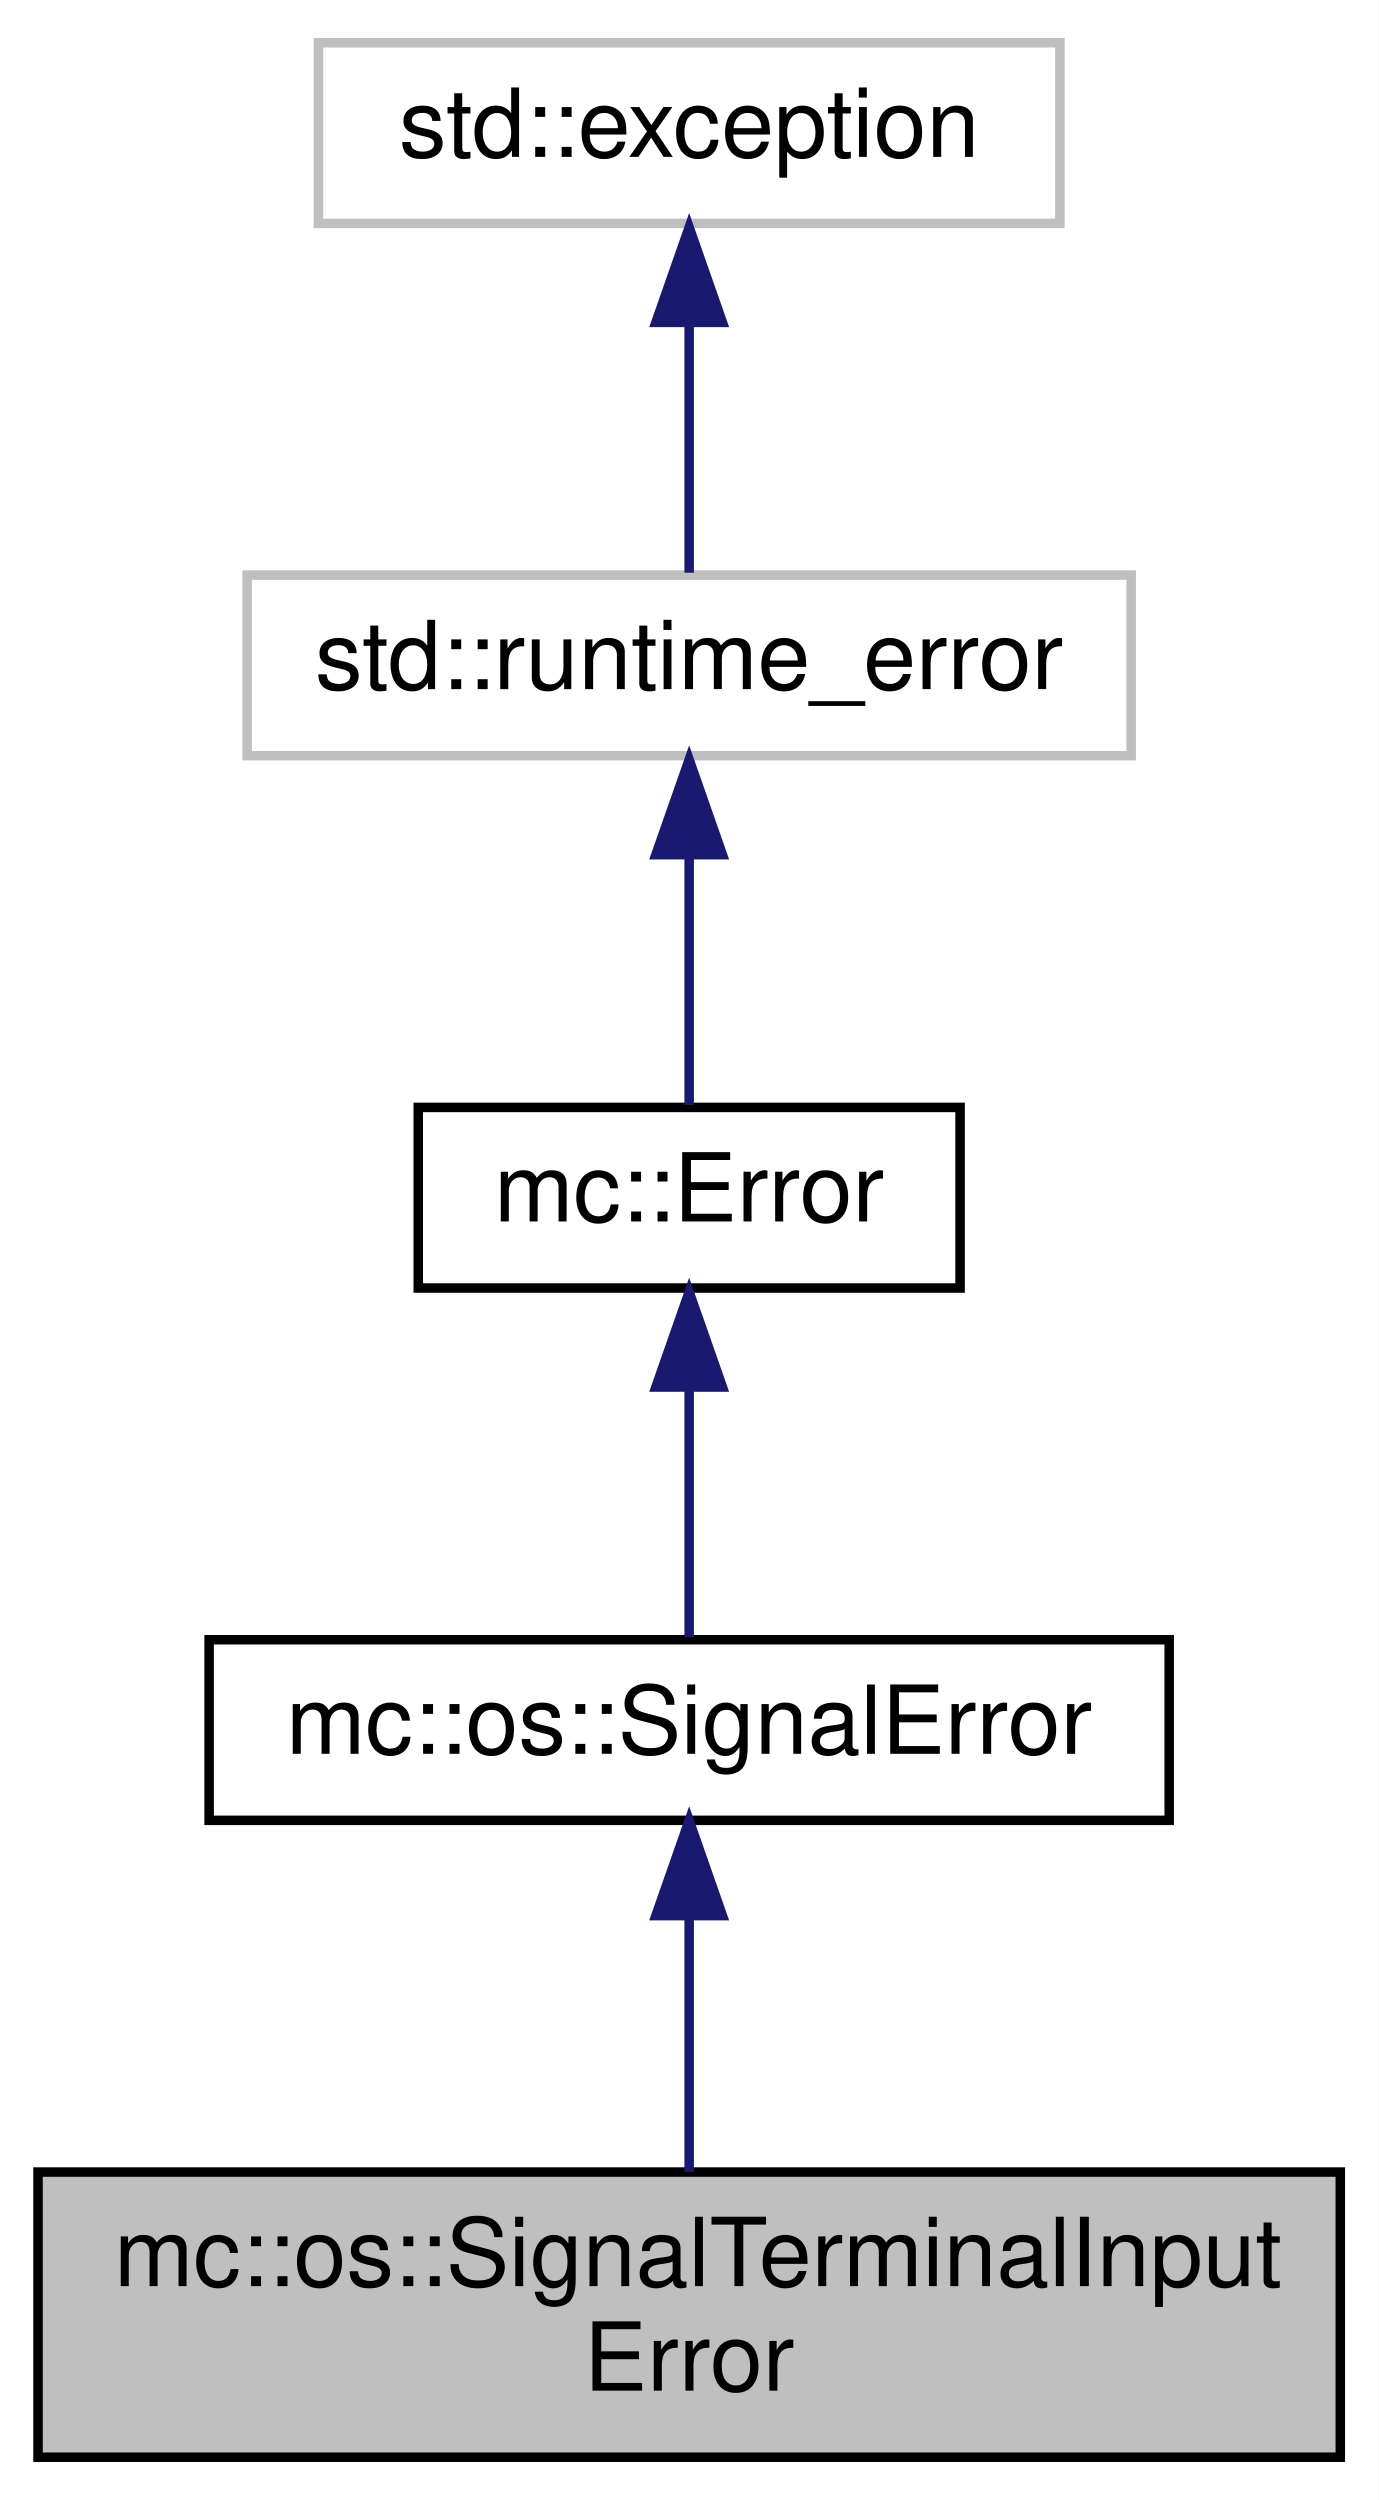
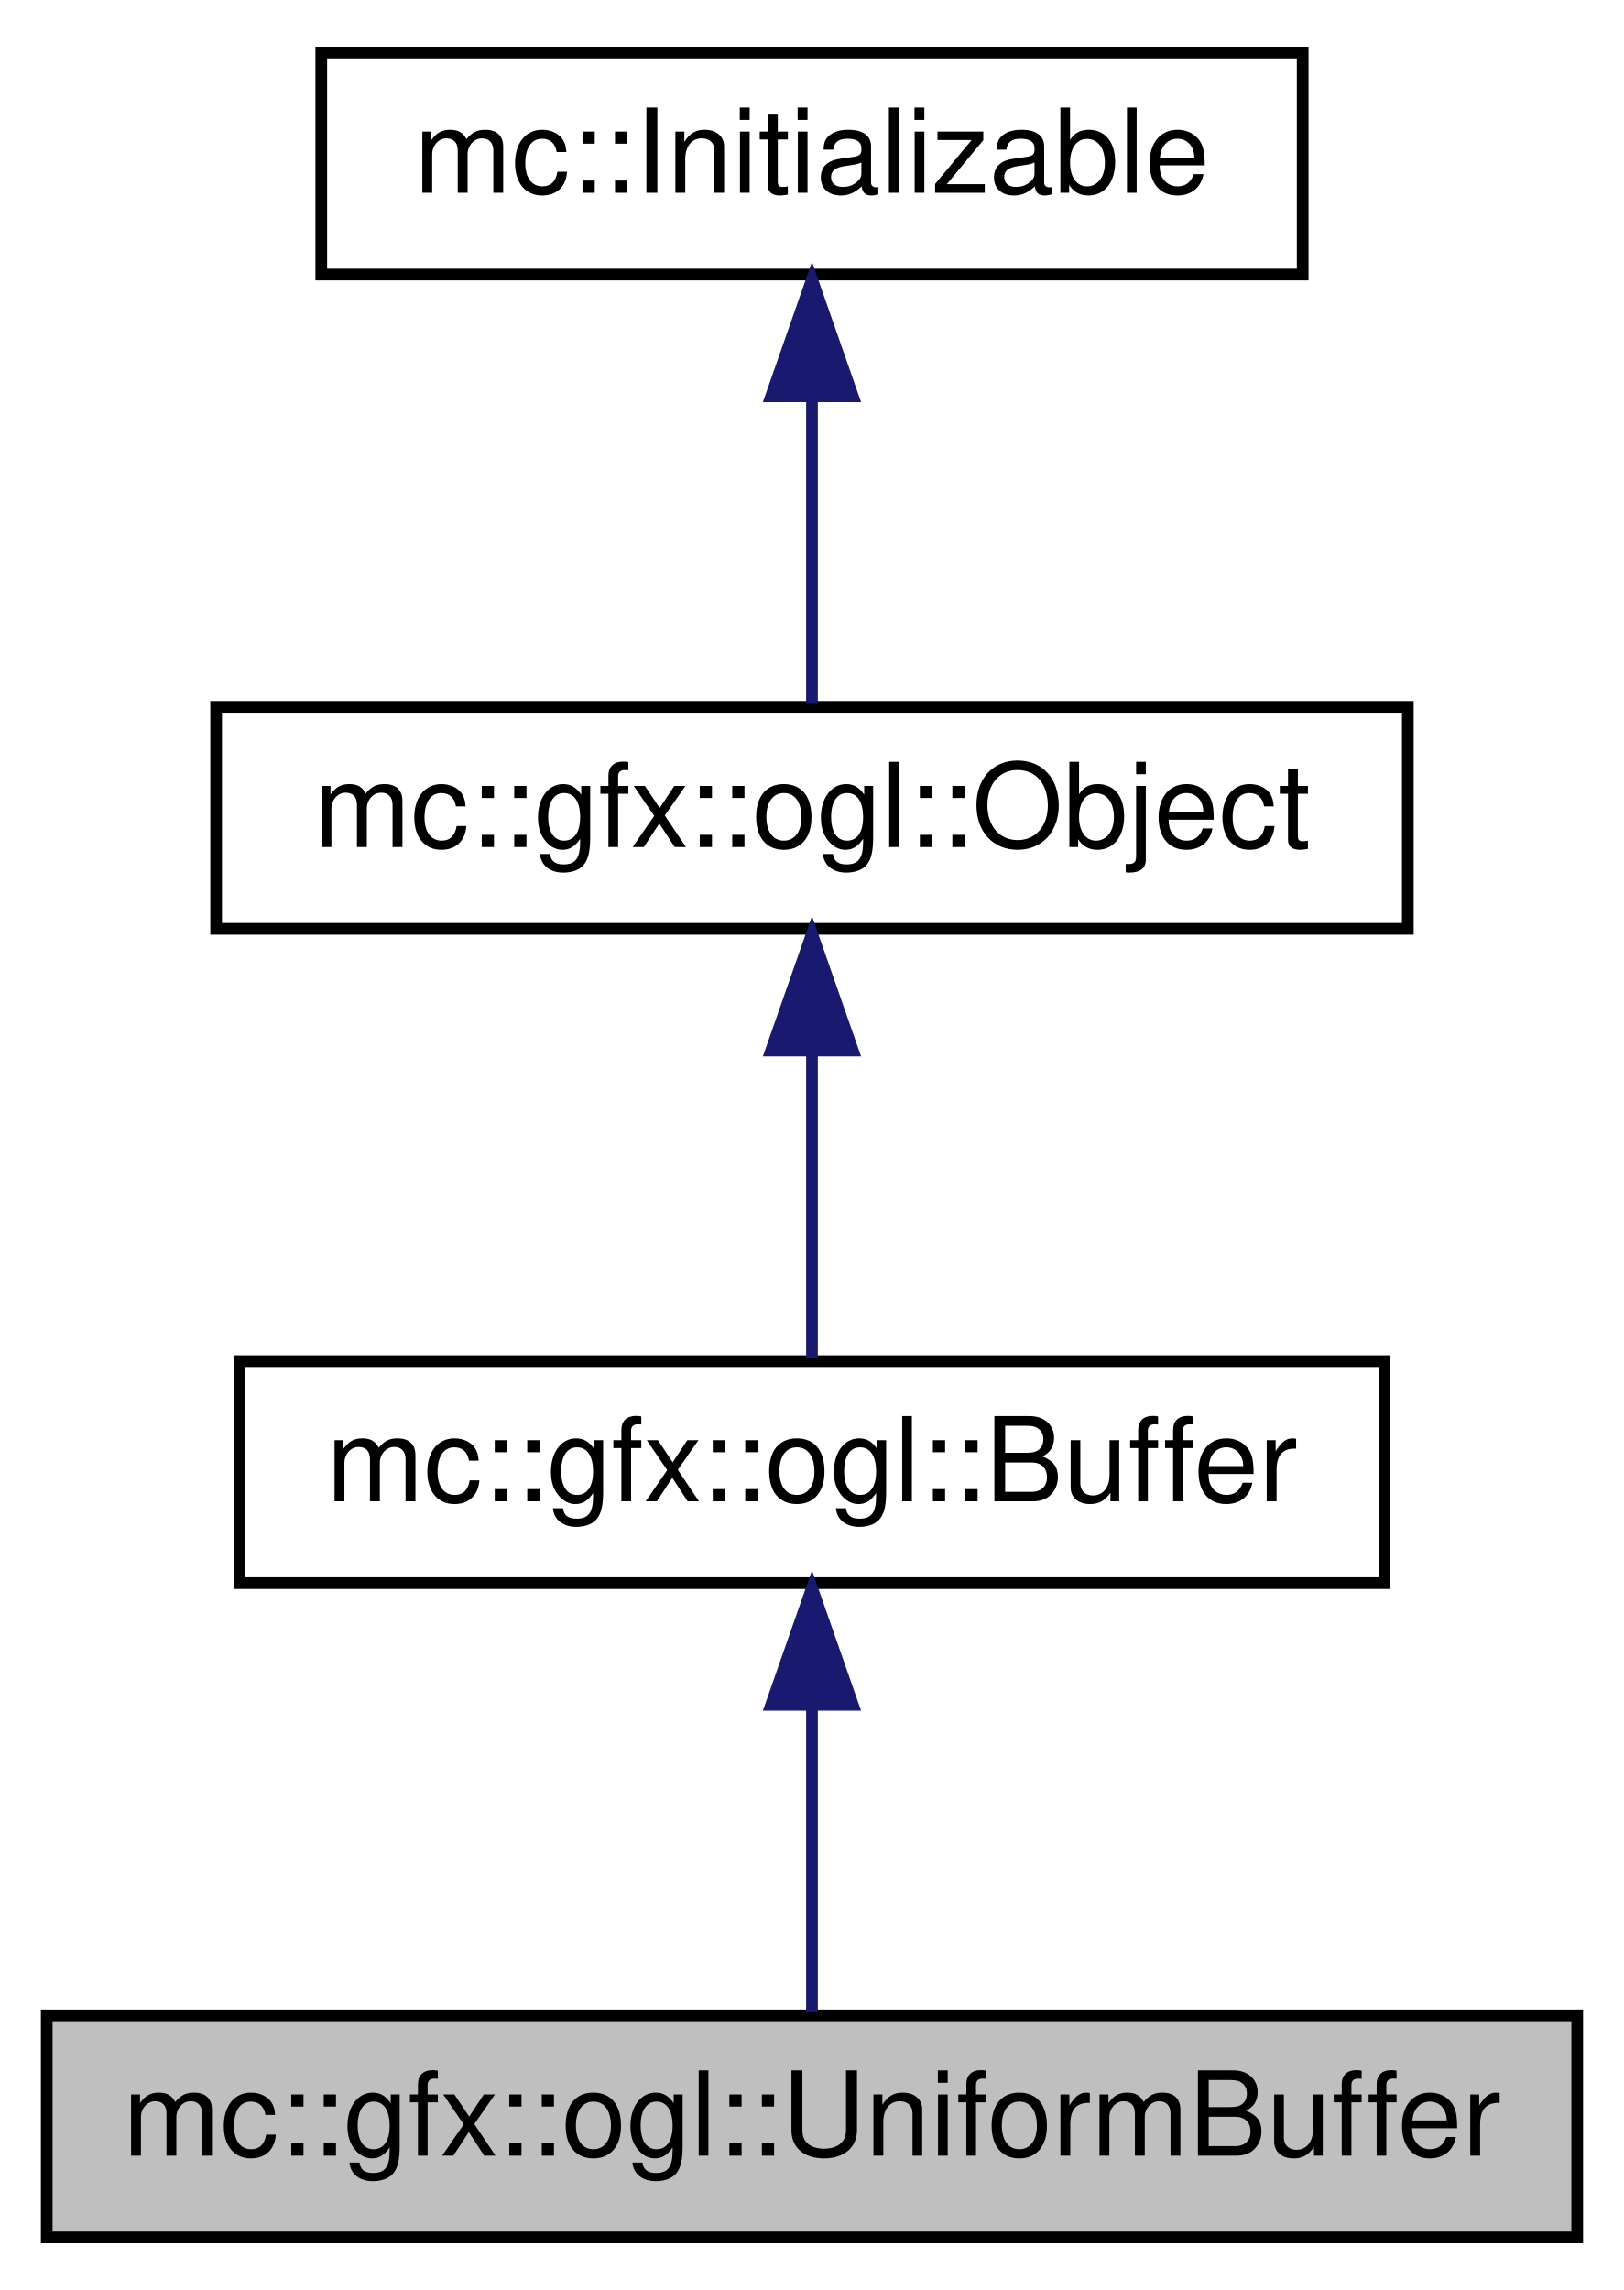
- <svg xmlns="http://www.w3.org/2000/svg" xmlns:xlink="http://www.w3.org/1999/xlink" width="145pt" height="263pt" viewBox="0.00 0.00 145.00 263.00">
-   <g id="graph0" class="graph" transform="scale(1 1) rotate(0) translate(4 259)">
-     <polygon fill="white" stroke="none" points="-4,4 -4,-259 141,-259 141,4 -4,4" />
+ <svg xmlns="http://www.w3.org/2000/svg" xmlns:xlink="http://www.w3.org/1999/xlink" width="139pt" height="196pt" viewBox="0.00 0.00 139.00 196.00">
+   <g id="graph0" class="graph" transform="scale(1 1) rotate(0) translate(4 192)">
+     <polygon fill="white" stroke="none" points="-4,4 -4,-192 135,-192 135,4 -4,4" />
    <g id="node1" class="node">
-       <polygon fill="#bfbfbf" stroke="black" points="0,-0.5 0,-30.5 137,-30.5 137,-0.5 0,-0.5" />
-       <text text-anchor="start" x="8" y="-18.5" font-family="Helvetica,sans-Serif" font-size="10.00">mc::os::SignalTerminalInput</text>
-       <text text-anchor="middle" x="68.5" y="-7.5" font-family="Helvetica,sans-Serif" font-size="10.00">Error</text>
+       <polygon fill="#bfbfbf" stroke="black" points="0,-0.5 0,-19.5 131,-19.5 131,-0.5 0,-0.5" />
+       <text text-anchor="middle" x="65.5" y="-7.5" font-family="Helvetica,sans-Serif" font-size="10.00">mc::gfx::ogl::UniformBuffer</text>
    </g>
    <g id="node2" class="node">
      <g id="a_node2">
-         <a xlink:href="../../d9/d2e/a00056.html" target="_top" xlink:title="mc::os::SignalError">
-           <polygon fill="white" stroke="black" points="18,-67.5 18,-86.5 119,-86.5 119,-67.5 18,-67.5" />
-           <text text-anchor="middle" x="68.5" y="-74.5" font-family="Helvetica,sans-Serif" font-size="10.00">mc::os::SignalError</text>
+         <a xlink:href="../../d7/dec/a00010.html" target="_top" xlink:title="Represents a sslBuffer of memory in the GPU. ">
+           <polygon fill="white" stroke="black" points="16.5,-56.5 16.5,-75.5 114.5,-75.5 114.5,-56.5 16.5,-56.5" />
+           <text text-anchor="middle" x="65.5" y="-63.5" font-family="Helvetica,sans-Serif" font-size="10.00">mc::gfx::ogl::Buffer</text>
        </a>
      </g>
    </g>
    <g id="edge1" class="edge">
-       <path fill="none" stroke="midnightblue" d="M68.5,-57.235C68.5,-48.586 68.5,-38.497 68.5,-30.523" />
-       <polygon fill="midnightblue" stroke="midnightblue" points="65,-57.475 68.5,-67.475 72,-57.475 65,-57.475" />
+       <path fill="none" stroke="midnightblue" d="M65.5,-45.804C65.5,-36.91 65.5,-26.78 65.5,-19.751" />
+       <polygon fill="midnightblue" stroke="midnightblue" points="62,-46.083 65.5,-56.083 69,-46.083 62,-46.083" />
    </g>
    <g id="node3" class="node">
      <g id="a_node3">
-         <a xlink:href="../../de/d11/a00021.html" target="_top" xlink:title="Superclass that all exceptions in MACE extend. ">
-           <polygon fill="white" stroke="black" points="40,-123.5 40,-142.5 97,-142.5 97,-123.5 40,-123.5" />
-           <text text-anchor="middle" x="68.5" y="-130.5" font-family="Helvetica,sans-Serif" font-size="10.00">mc::Error</text>
+         <a xlink:href="../../d3/de7/a00039.html" target="_top" xlink:title="Represents a OpenGL object in memory. ">
+           <polygon fill="white" stroke="black" points="14.5,-112.5 14.5,-131.5 116.5,-131.5 116.5,-112.5 14.5,-112.5" />
+           <text text-anchor="middle" x="65.5" y="-119.5" font-family="Helvetica,sans-Serif" font-size="10.00">mc::gfx::ogl::Object</text>
        </a>
      </g>
    </g>
    <g id="edge2" class="edge">
-       <path fill="none" stroke="midnightblue" d="M68.5,-112.805C68.5,-103.91 68.5,-93.78 68.5,-86.751" />
-       <polygon fill="midnightblue" stroke="midnightblue" points="65,-113.083 68.5,-123.083 72,-113.083 65,-113.083" />
+       <path fill="none" stroke="midnightblue" d="M65.5,-101.805C65.5,-92.91 65.5,-82.78 65.5,-75.751" />
+       <polygon fill="midnightblue" stroke="midnightblue" points="62,-102.083 65.5,-112.083 69,-102.083 62,-102.083" />
    </g>
    <g id="node4" class="node">
      <g id="a_node4">
-         <a xlink:title="STL class. ">
-           <polygon fill="white" stroke="#bfbfbf" points="22,-179.5 22,-198.5 115,-198.5 115,-179.5 22,-179.5" />
-           <text text-anchor="middle" x="68.5" y="-186.5" font-family="Helvetica,sans-Serif" font-size="10.00">std::runtime_error</text>
+         <a xlink:href="../../dc/d87/a00032.html" target="_top" xlink:title="mc::Initializable">
+           <polygon fill="white" stroke="black" points="23.5,-168.5 23.5,-187.5 107.5,-187.5 107.5,-168.5 23.5,-168.5" />
+           <text text-anchor="middle" x="65.5" y="-175.5" font-family="Helvetica,sans-Serif" font-size="10.00">mc::Initializable</text>
        </a>
      </g>
    </g>
    <g id="edge3" class="edge">
-       <path fill="none" stroke="midnightblue" d="M68.5,-168.805C68.5,-159.91 68.5,-149.78 68.5,-142.751" />
-       <polygon fill="midnightblue" stroke="midnightblue" points="65,-169.083 68.5,-179.083 72,-169.083 65,-169.083" />
-     </g>
-     <g id="node5" class="node">
-       <g id="a_node5">
-         <a xlink:title="STL class. ">
-           <polygon fill="white" stroke="#bfbfbf" points="29.5,-235.5 29.5,-254.5 107.5,-254.5 107.5,-235.5 29.5,-235.5" />
-           <text text-anchor="middle" x="68.5" y="-242.5" font-family="Helvetica,sans-Serif" font-size="10.00">std::exception</text>
-         </a>
-       </g>
-     </g>
-     <g id="edge4" class="edge">
-       <path fill="none" stroke="midnightblue" d="M68.5,-224.805C68.5,-215.91 68.5,-205.78 68.5,-198.751" />
-       <polygon fill="midnightblue" stroke="midnightblue" points="65,-225.083 68.5,-235.083 72,-225.083 65,-225.083" />
+       <path fill="none" stroke="midnightblue" d="M65.5,-157.805C65.5,-148.91 65.5,-138.78 65.5,-131.751" />
+       <polygon fill="midnightblue" stroke="midnightblue" points="62,-158.083 65.5,-168.083 69,-158.083 62,-158.083" />
    </g>
  </g>
</svg>
